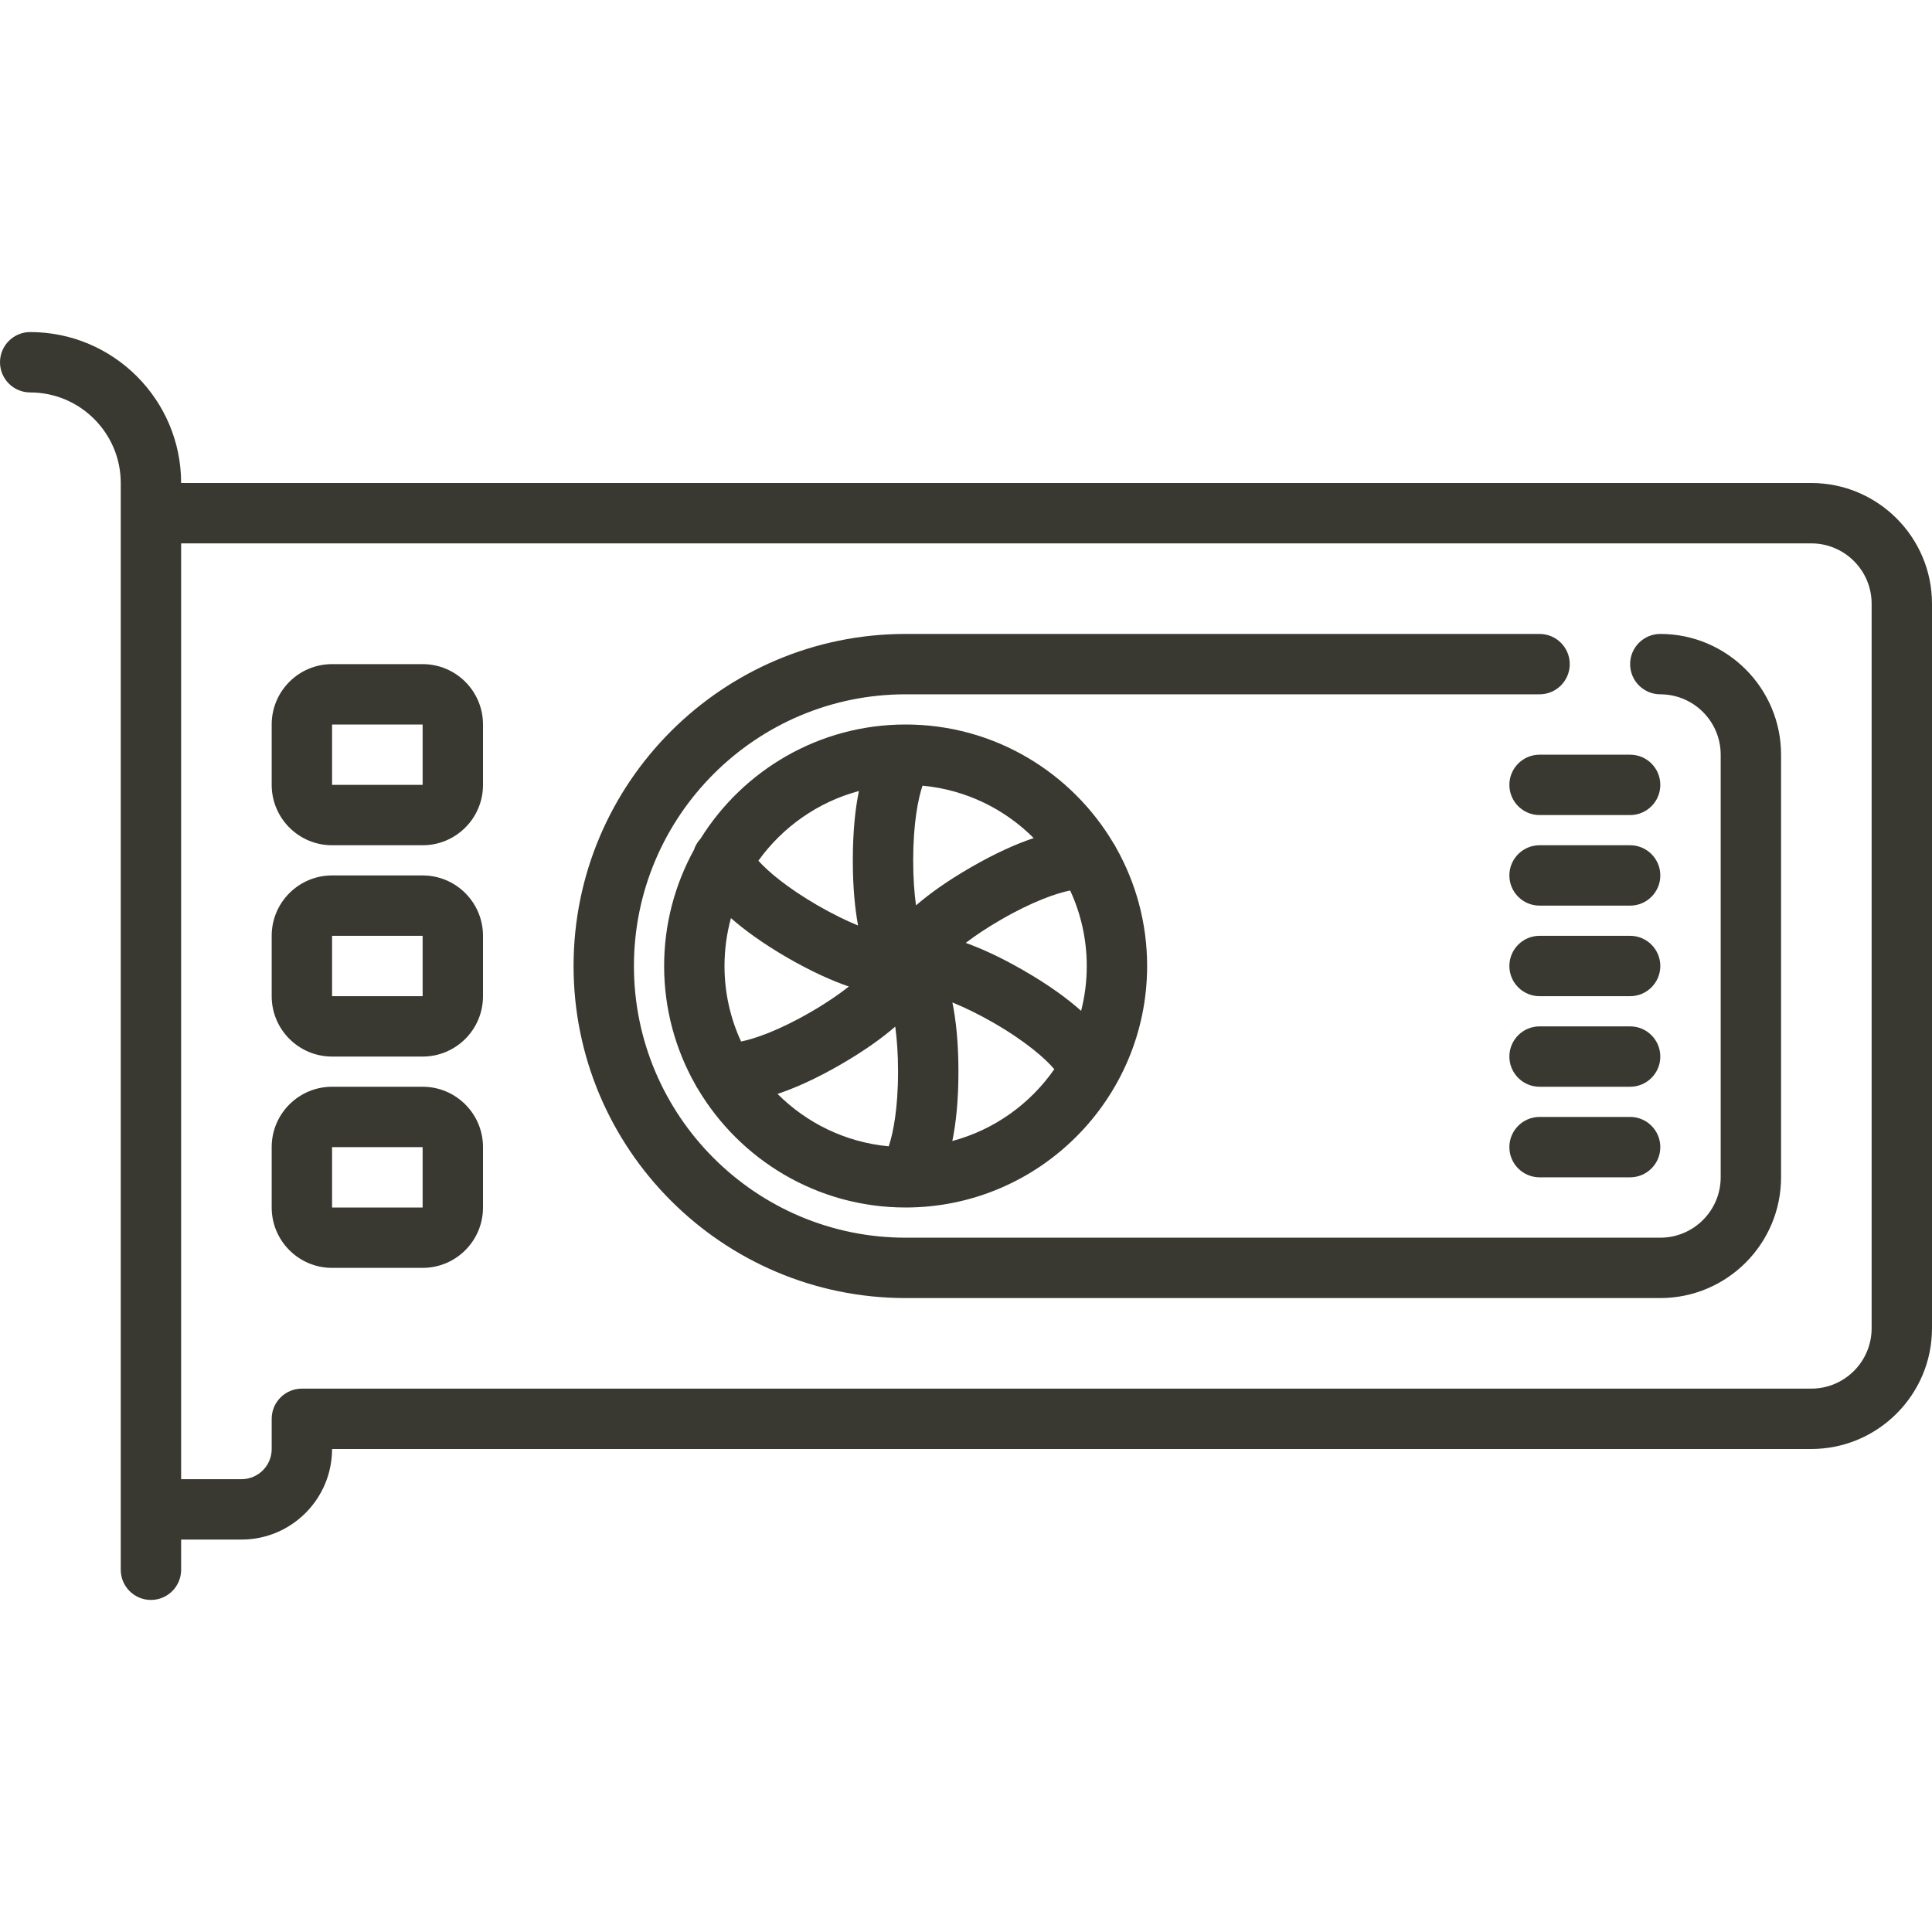
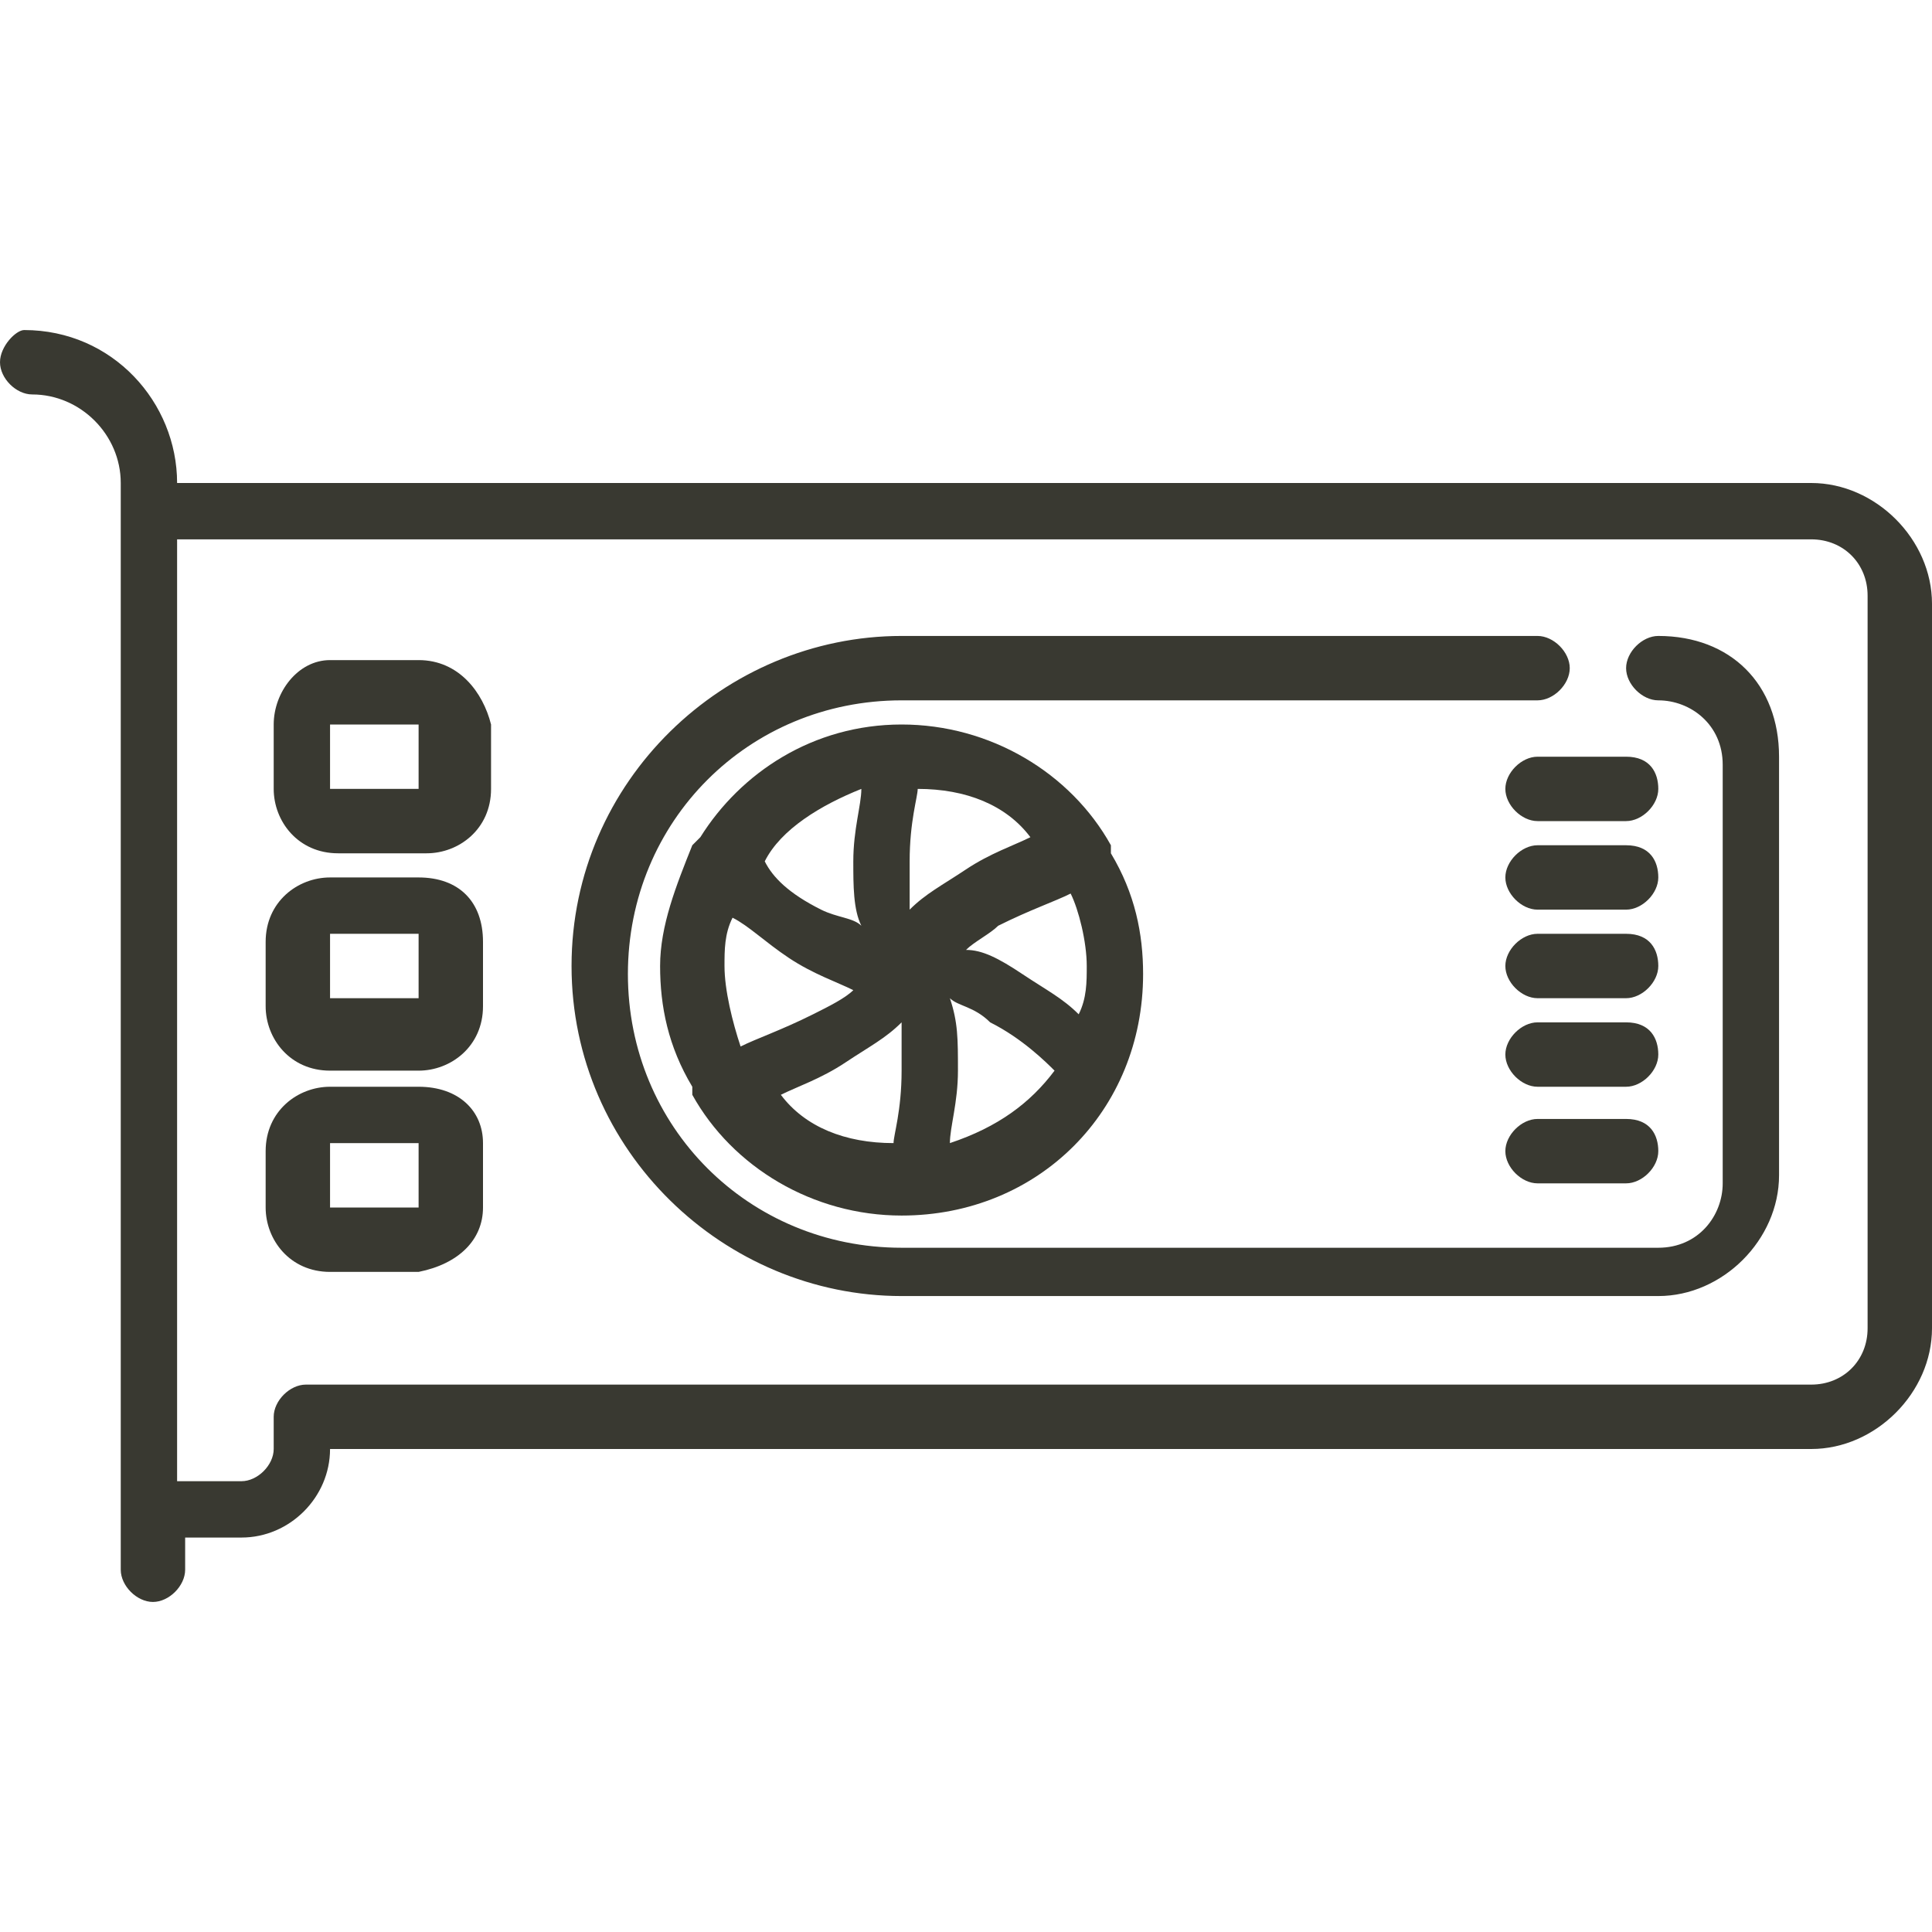
- <svg xmlns="http://www.w3.org/2000/svg" width="24" height="24" viewBox="0 0 24 24" fill="none">
-   <path d="M22.5 6H2.25C2.25 4.966 1.409 4.125 0.375 4.125C0.168 4.125 0 4.293 0 4.5C0 4.707 0.168 4.875 0.375 4.875C0.995 4.875 1.5 5.38 1.5 6V19.5C1.5 19.707 1.668 19.875 1.875 19.875C2.082 19.875 2.25 19.707 2.25 19.5V19.125H3C3.621 19.125 4.125 18.62 4.125 18V18H22.5C23.327 18 24 17.327 24 16.5V7.5C24 6.673 23.327 6 22.5 6ZM23.25 16.5C23.25 16.914 22.914 17.25 22.5 17.25H3.75C3.543 17.25 3.375 17.418 3.375 17.625V18C3.375 18.207 3.207 18.375 3 18.375H2.25V6.75H22.5C22.914 6.75 23.25 7.086 23.25 7.5V16.5Z" fill="#393931" />
-   <path d="M11.25 9C10.175 9 9.232 9.568 8.702 10.419C8.665 10.459 8.637 10.506 8.62 10.558C8.385 10.986 8.25 11.478 8.25 12C8.25 12.535 8.391 13.037 8.637 13.472C8.646 13.491 8.656 13.508 8.668 13.525C9.191 14.407 10.152 15 11.25 15C12.904 15 14.25 13.654 14.25 12C14.25 11.465 14.109 10.963 13.863 10.528C13.854 10.509 13.844 10.492 13.832 10.475C13.309 9.593 12.348 9 11.25 9ZM9 12C9 11.794 9.028 11.595 9.08 11.405C9.249 11.554 9.477 11.72 9.785 11.899C10.084 12.071 10.336 12.183 10.545 12.255C10.422 12.352 10.264 12.461 10.066 12.575C9.67 12.804 9.372 12.905 9.206 12.938C9.074 12.653 9 12.335 9 12ZM13.5 12C13.5 12.192 13.476 12.379 13.43 12.557C13.261 12.406 13.03 12.236 12.715 12.055C12.435 11.893 12.197 11.785 11.997 11.713C12.113 11.624 12.257 11.527 12.434 11.425C12.829 11.196 13.128 11.095 13.294 11.062C13.426 11.347 13.5 11.665 13.5 12ZM12.841 10.411C12.627 10.482 12.368 10.597 12.059 10.775C11.765 10.945 11.545 11.103 11.379 11.247C11.358 11.095 11.344 10.909 11.344 10.688C11.344 10.23 11.405 9.921 11.46 9.76C11.997 9.81 12.48 10.049 12.841 10.411ZM10.67 9.826C10.624 10.047 10.594 10.329 10.594 10.688C10.594 11.018 10.62 11.284 10.659 11.497C10.518 11.439 10.351 11.359 10.16 11.249C9.771 11.024 9.535 10.82 9.421 10.692C9.721 10.274 10.16 9.963 10.67 9.826ZM9.659 13.589C9.872 13.518 10.131 13.404 10.441 13.225C10.735 13.055 10.955 12.897 11.121 12.753C11.142 12.905 11.156 13.091 11.156 13.312C11.156 13.77 11.095 14.079 11.04 14.24C10.503 14.19 10.02 13.951 9.659 13.589ZM11.83 14.174C11.876 13.953 11.906 13.671 11.906 13.312C11.906 12.955 11.876 12.673 11.831 12.453C11.974 12.511 12.145 12.592 12.34 12.704C12.751 12.941 12.991 13.156 13.097 13.282C12.797 13.713 12.351 14.035 11.83 14.174Z" fill="#393931" />
-   <path d="M20.625 7.875C20.418 7.875 20.25 8.043 20.25 8.25C20.25 8.457 20.418 8.625 20.625 8.625C21.038 8.625 21.375 8.961 21.375 9.375V14.625C21.375 15.039 21.038 15.375 20.625 15.375H11.25C9.389 15.375 7.875 13.861 7.875 12C7.875 10.139 9.389 8.625 11.25 8.625H19.125C19.332 8.625 19.5 8.457 19.5 8.25C19.5 8.043 19.332 7.875 19.125 7.875H11.25C8.975 7.875 7.125 9.725 7.125 12C7.125 14.274 8.975 16.125 11.25 16.125H20.625C21.452 16.125 22.125 15.452 22.125 14.625V9.375C22.125 8.548 21.452 7.875 20.625 7.875Z" fill="#393931" />
-   <path d="M5.25 10.875H4.125C3.711 10.875 3.375 11.211 3.375 11.625V12.375C3.375 12.789 3.711 13.125 4.125 13.125H5.25C5.664 13.125 6 12.789 6 12.375V11.625C6 11.211 5.664 10.875 5.25 10.875ZM4.125 12.375V11.625H5.25L5.25 12.375H4.125Z" fill="#393931" />
-   <path d="M5.25 8.25H4.125C3.711 8.25 3.375 8.586 3.375 9V9.75C3.375 10.164 3.711 10.5 4.125 10.5H5.25C5.664 10.5 6 10.164 6 9.75V9C6 8.586 5.664 8.25 5.25 8.25ZM4.125 9.75V9H5.25L5.25 9.75H4.125Z" fill="#393931" />
-   <path d="M5.25 13.5H4.125C3.711 13.5 3.375 13.836 3.375 14.25V15C3.375 15.414 3.711 15.75 4.125 15.75H5.25C5.664 15.75 6 15.414 6 15V14.25C6 13.836 5.664 13.5 5.25 13.5ZM4.125 15V14.25H5.25L5.25 15H4.125Z" fill="#393931" />
-   <path d="M20.25 9.375H19.125C18.918 9.375 18.75 9.543 18.75 9.75C18.75 9.957 18.918 10.125 19.125 10.125H20.25C20.457 10.125 20.625 9.957 20.625 9.75C20.625 9.543 20.457 9.375 20.25 9.375Z" fill="#393931" />
-   <path d="M20.25 13.875H19.125C18.918 13.875 18.75 14.043 18.75 14.25C18.75 14.457 18.918 14.625 19.125 14.625H20.25C20.457 14.625 20.625 14.457 20.625 14.25C20.625 14.043 20.457 13.875 20.25 13.875Z" fill="#393931" />
-   <path d="M20.25 10.5H19.125C18.918 10.5 18.75 10.668 18.75 10.875C18.75 11.082 18.918 11.25 19.125 11.25H20.25C20.457 11.25 20.625 11.082 20.625 10.875C20.625 10.668 20.457 10.5 20.25 10.5Z" fill="#393931" />
-   <path d="M20.25 11.625H19.125C18.918 11.625 18.75 11.793 18.75 12C18.75 12.207 18.918 12.375 19.125 12.375H20.25C20.457 12.375 20.625 12.207 20.625 12C20.625 11.793 20.457 11.625 20.25 11.625Z" fill="#393931" />
-   <path d="M20.25 12.75H19.125C18.918 12.75 18.75 12.918 18.75 13.125C18.75 13.332 18.918 13.5 19.125 13.5H20.25C20.457 13.5 20.625 13.332 20.625 13.125C20.625 12.918 20.457 12.75 20.25 12.75Z" fill="#393931" />
+ <svg xmlns="http://www.w3.org/2000/svg" version="1.1" id="Слой_1" x="0px" y="0px" viewBox="0 0 24 24" style="enable-background:new 0 0 24 24;" xml:space="preserve">
+   <style type="text/css">
+ 	.st0{fill:#393931;}
+ </style>
+   <path class="st0" d="M22.5,6H2.2c0-1-0.8-1.9-1.9-1.9C0.2,4.1,0,4.3,0,4.5s0.2,0.4,0.4,0.4C1,4.9,1.5,5.4,1.5,6v13.5  c0,0.2,0.2,0.4,0.4,0.4s0.4-0.2,0.4-0.4v-0.4H3c0.6,0,1.1-0.5,1.1-1.1v0h18.4c0.8,0,1.5-0.7,1.5-1.5v-9C24,6.7,23.3,6,22.5,6z   M23.2,16.5c0,0.4-0.3,0.7-0.7,0.7H3.8c-0.2,0-0.4,0.2-0.4,0.4V18c0,0.2-0.2,0.4-0.4,0.4H2.2V6.7h20.3c0.4,0,0.7,0.3,0.7,0.7V16.5z" />
+   <path class="st0" d="M11.2,9c-1.1,0-2,0.6-2.5,1.4c0,0-0.1,0.1-0.1,0.1C8.4,11,8.2,11.5,8.2,12c0,0.5,0.1,1,0.4,1.5c0,0,0,0,0,0.1  c0.5,0.9,1.5,1.5,2.6,1.5c1.7,0,3-1.3,3-3c0-0.5-0.1-1-0.4-1.5c0,0,0,0,0-0.1C13.3,9.6,12.3,9,11.2,9z M9,12c0-0.2,0-0.4,0.1-0.6  c0.2,0.1,0.4,0.3,0.7,0.5c0.3,0.2,0.6,0.3,0.8,0.4c-0.1,0.1-0.3,0.2-0.5,0.3c-0.4,0.2-0.7,0.3-0.9,0.4C9.1,12.7,9,12.3,9,12z   M13.5,12c0,0.2,0,0.4-0.1,0.6c-0.2-0.2-0.4-0.3-0.7-0.5c-0.3-0.2-0.5-0.3-0.7-0.3c0.1-0.1,0.3-0.2,0.4-0.3c0.4-0.2,0.7-0.3,0.9-0.4  C13.4,11.3,13.5,11.7,13.5,12z M12.8,10.4c-0.2,0.1-0.5,0.2-0.8,0.4c-0.3,0.2-0.5,0.3-0.7,0.5c0-0.2,0-0.3,0-0.6  c0-0.5,0.1-0.8,0.1-0.9C12,9.8,12.5,10,12.8,10.4z M10.7,9.8c0,0.2-0.1,0.5-0.1,0.9c0,0.3,0,0.6,0.1,0.8c-0.1-0.1-0.3-0.1-0.5-0.2  c-0.4-0.2-0.6-0.4-0.7-0.6C9.7,10.3,10.2,10,10.7,9.8z M9.7,13.6c0.2-0.1,0.5-0.2,0.8-0.4c0.3-0.2,0.5-0.3,0.7-0.5  c0,0.2,0,0.3,0,0.6c0,0.5-0.1,0.8-0.1,0.9C10.5,14.2,10,14,9.7,13.6z M11.8,14.2c0-0.2,0.1-0.5,0.1-0.9c0-0.4,0-0.6-0.1-0.9  c0.1,0.1,0.3,0.1,0.5,0.3c0.4,0.2,0.7,0.5,0.8,0.6C12.8,13.7,12.4,14,11.8,14.2z" />
+   <path class="st0" d="M20.6,7.9c-0.2,0-0.4,0.2-0.4,0.4s0.2,0.4,0.4,0.4c0.4,0,0.8,0.3,0.8,0.8v5.2c0,0.4-0.3,0.8-0.8,0.8h-9.4  c-1.9,0-3.4-1.5-3.4-3.4s1.5-3.4,3.4-3.4h7.9c0.2,0,0.4-0.2,0.4-0.4s-0.2-0.4-0.4-0.4h-7.9C9,7.9,7.1,9.7,7.1,12  c0,2.3,1.9,4.1,4.1,4.1h9.4c0.8,0,1.5-0.7,1.5-1.5V9.4C22.1,8.5,21.5,7.9,20.6,7.9z" />
+   <path class="st0" d="M5.2,10.9H4.1c-0.4,0-0.8,0.3-0.8,0.8v0.8c0,0.4,0.3,0.8,0.8,0.8h1.1c0.4,0,0.8-0.3,0.8-0.8v-0.8  C6,11.2,5.7,10.9,5.2,10.9z M4.1,12.4v-0.8h1.1l0,0.8H4.1z" />
+   <path class="st0" d="M5.2,8.2H4.1C3.7,8.2,3.4,8.6,3.4,9v0.8c0,0.4,0.3,0.8,0.8,0.8h1.1c0.4,0,0.8-0.3,0.8-0.8V9  C6,8.6,5.7,8.2,5.2,8.2z M4.1,9.7V9h1.1l0,0.8H4.1z" />
+   <path class="st0" d="M5.2,13.5H4.1c-0.4,0-0.8,0.3-0.8,0.8V15c0,0.4,0.3,0.8,0.8,0.8h1.1C5.7,15.7,6,15.4,6,15v-0.8  C6,13.8,5.7,13.5,5.2,13.5z M4.1,15v-0.8h1.1l0,0.8H4.1z" />
+   <path class="st0" d="M20.2,9.4h-1.1c-0.2,0-0.4,0.2-0.4,0.4s0.2,0.4,0.4,0.4h1.1c0.2,0,0.4-0.2,0.4-0.4S20.5,9.4,20.2,9.4z" />
+   <path class="st0" d="M20.2,13.9h-1.1c-0.2,0-0.4,0.2-0.4,0.4s0.2,0.4,0.4,0.4h1.1c0.2,0,0.4-0.2,0.4-0.4S20.5,13.9,20.2,13.9z" />
+   <path class="st0" d="M20.2,10.5h-1.1c-0.2,0-0.4,0.2-0.4,0.4s0.2,0.4,0.4,0.4h1.1c0.2,0,0.4-0.2,0.4-0.4S20.5,10.5,20.2,10.5z" />
+   <path class="st0" d="M20.2,11.6h-1.1c-0.2,0-0.4,0.2-0.4,0.4s0.2,0.4,0.4,0.4h1.1c0.2,0,0.4-0.2,0.4-0.4S20.5,11.6,20.2,11.6z" />
+   <path class="st0" d="M20.2,12.7h-1.1c-0.2,0-0.4,0.2-0.4,0.4s0.2,0.4,0.4,0.4h1.1c0.2,0,0.4-0.2,0.4-0.4S20.5,12.7,20.2,12.7z" />
</svg>
